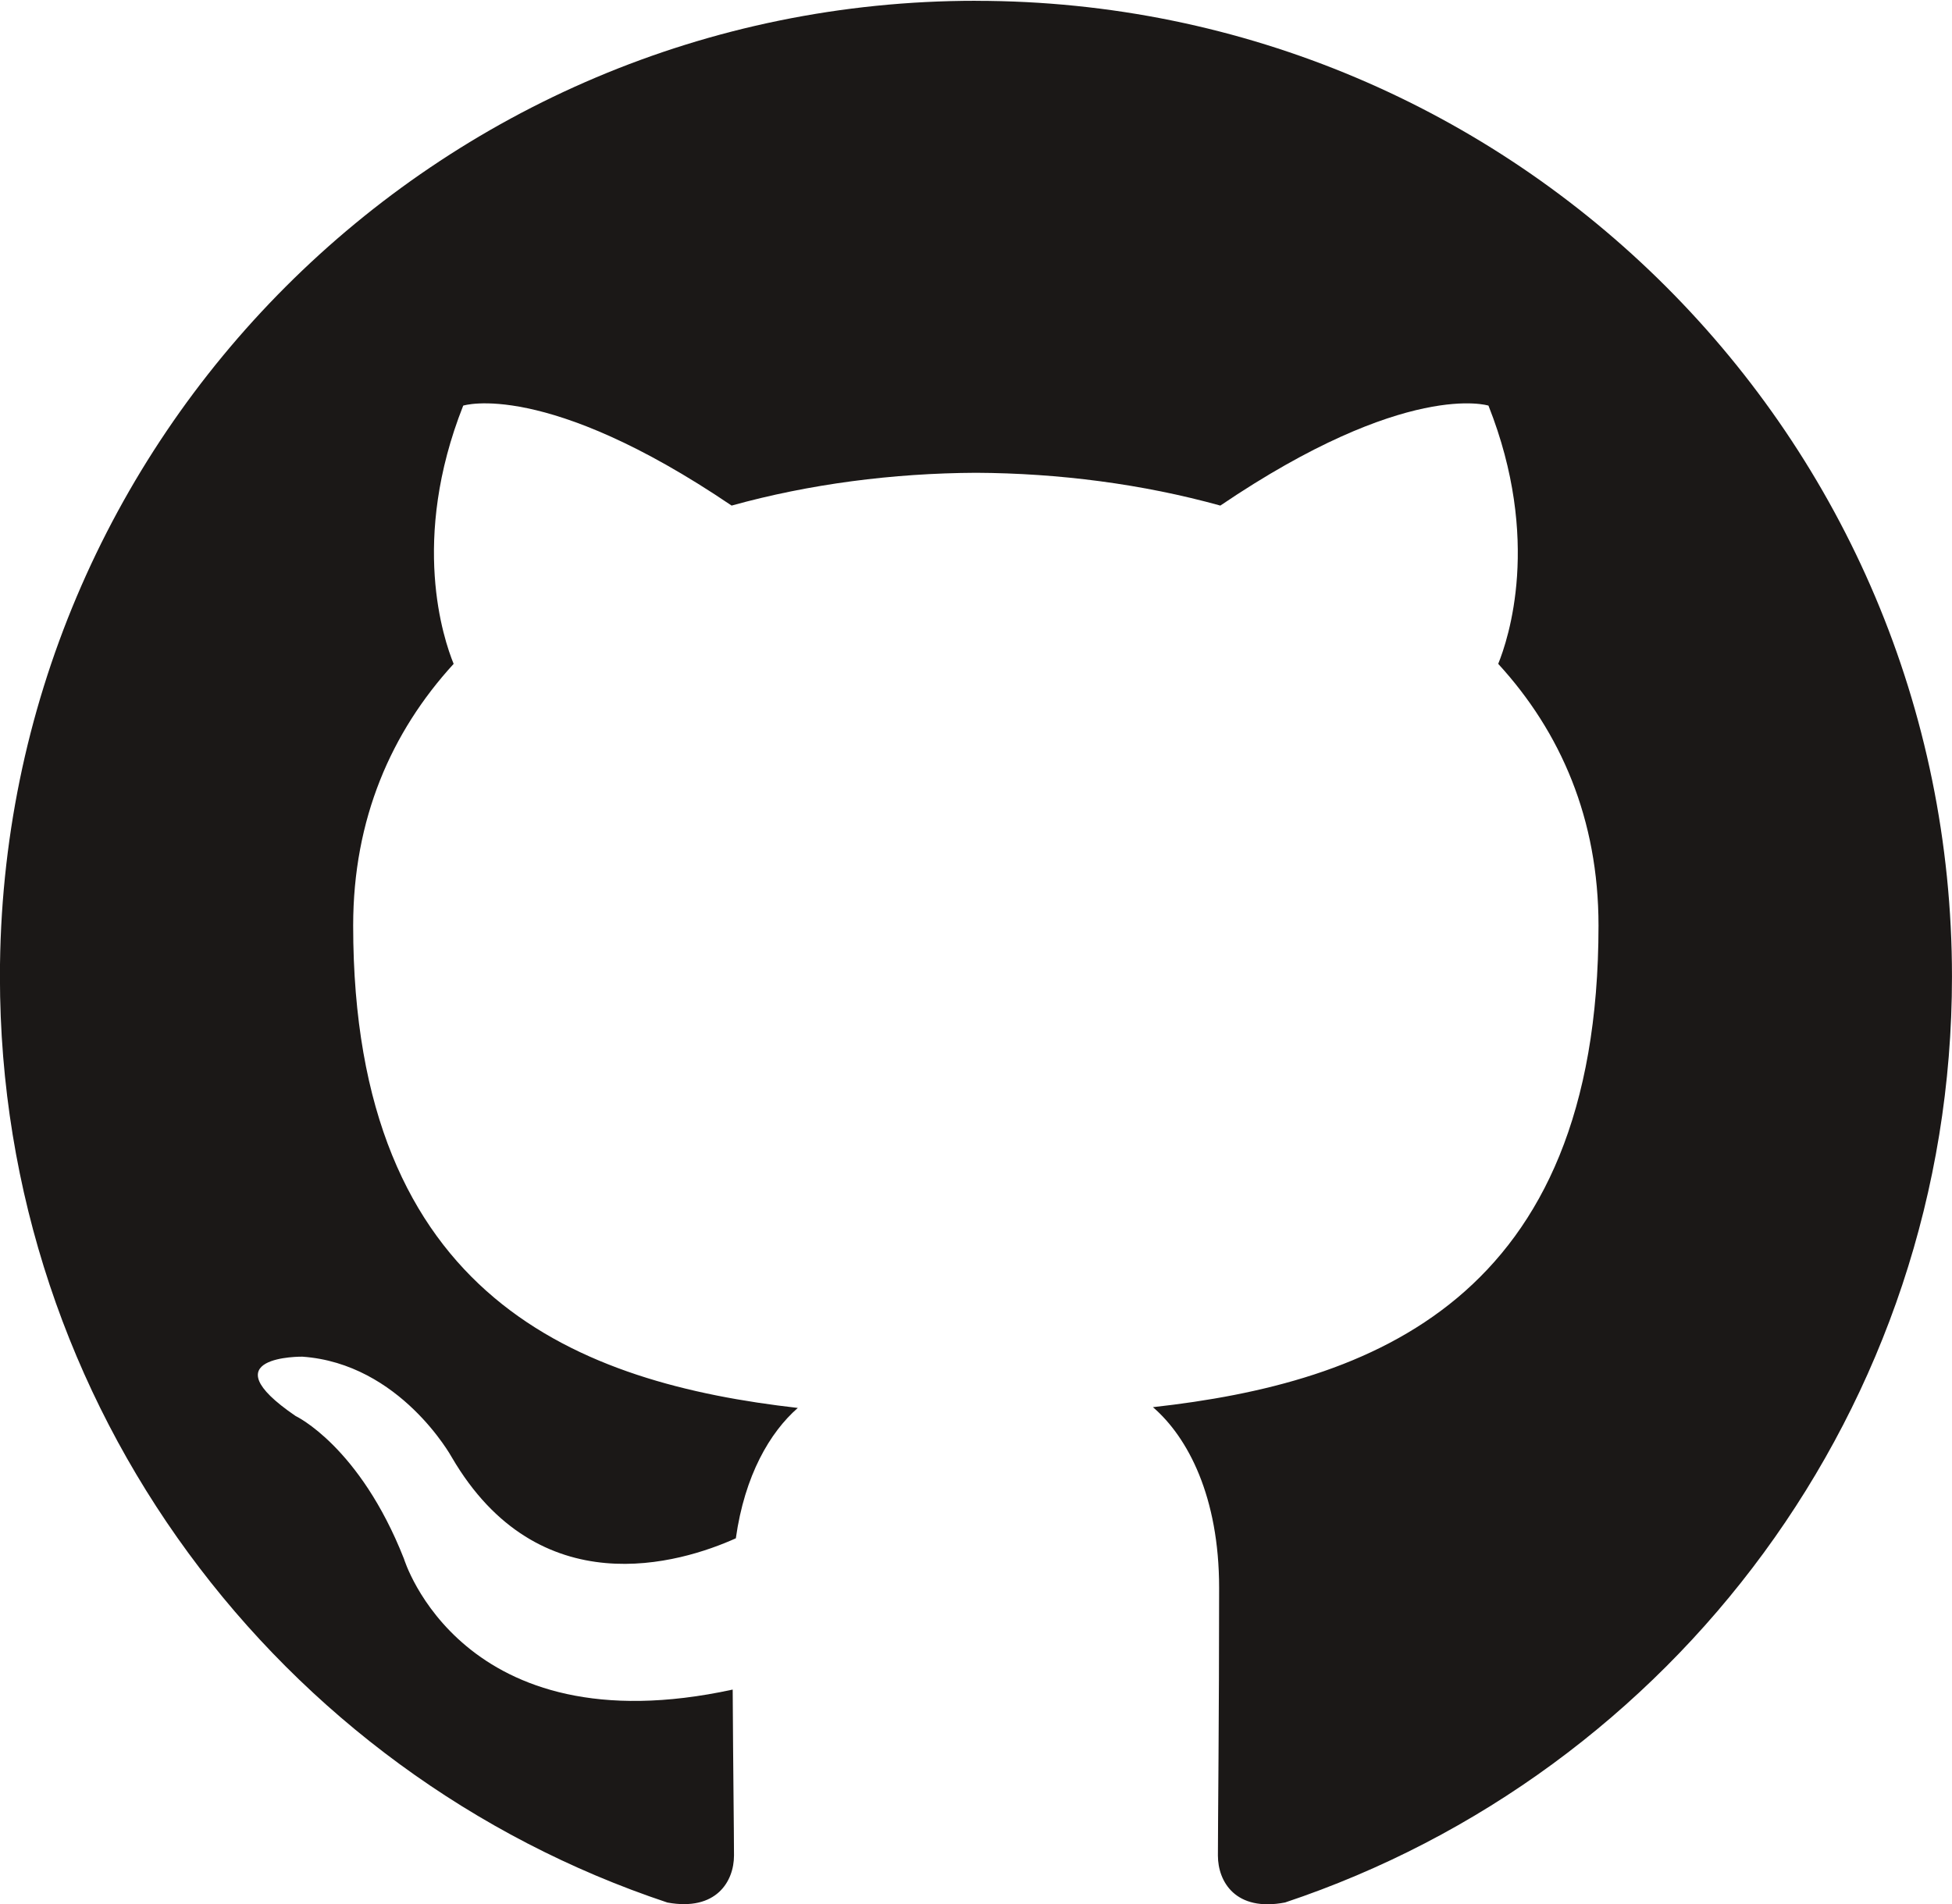
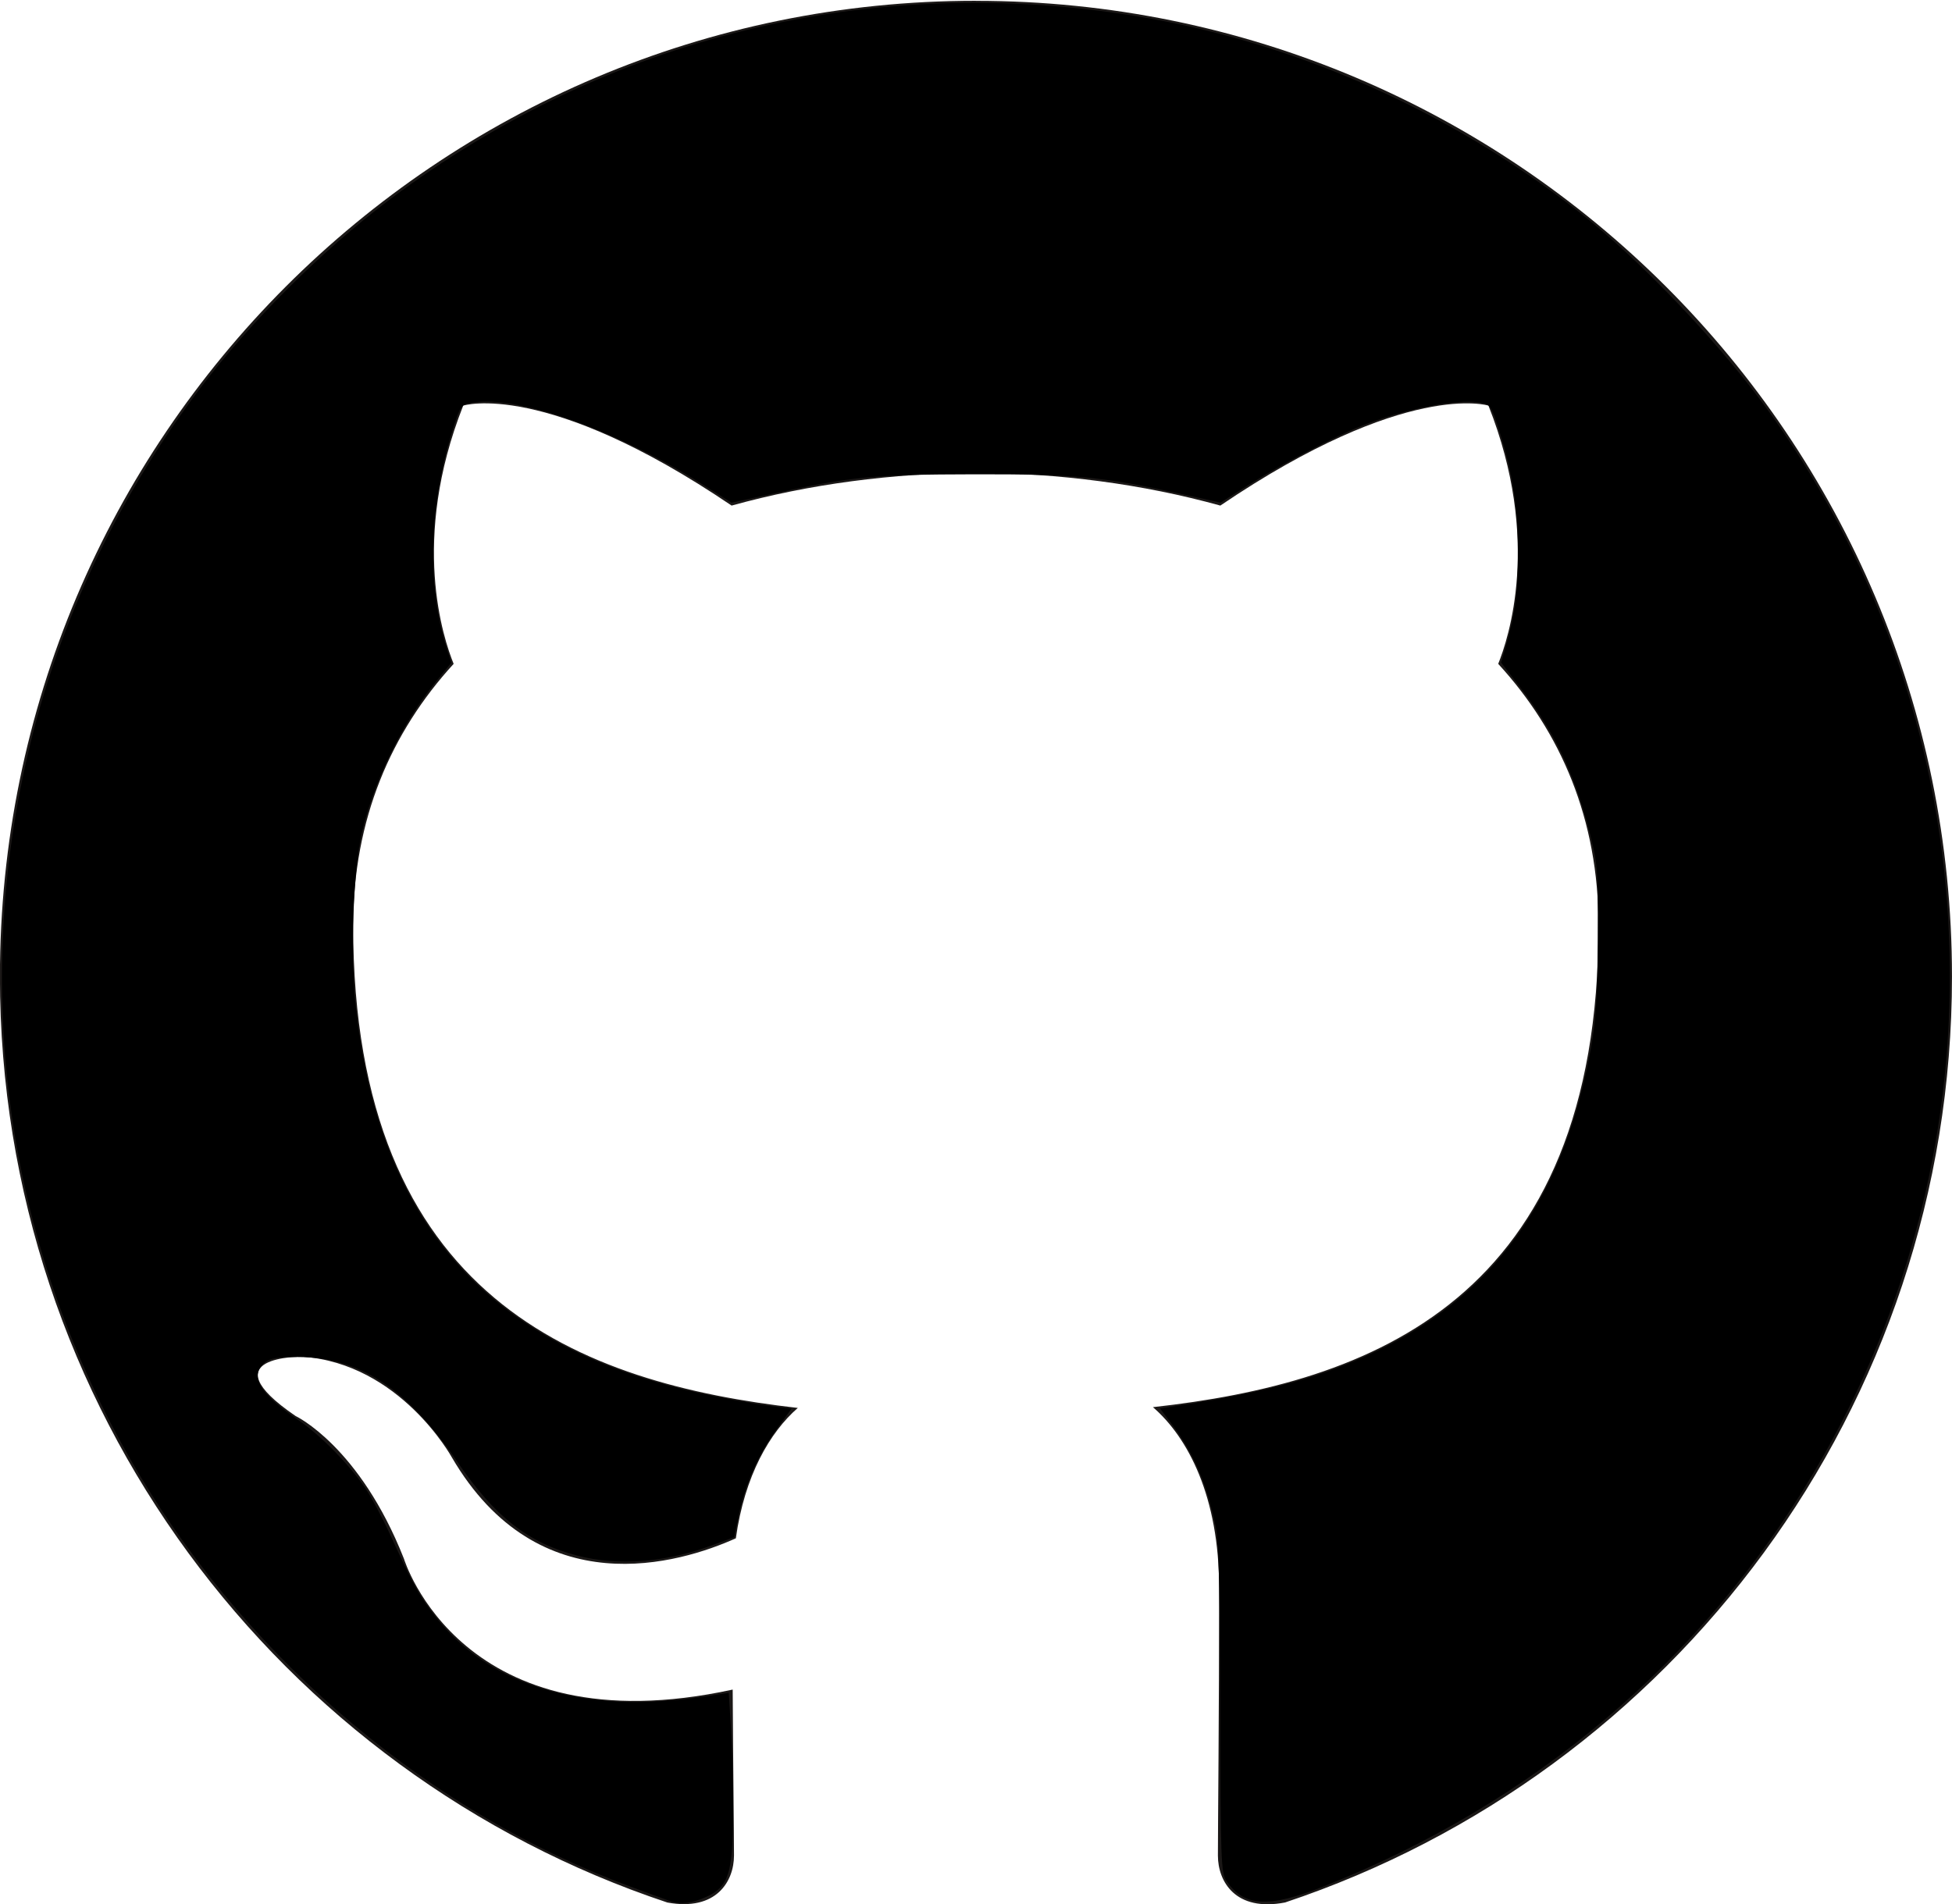
<svg xmlns="http://www.w3.org/2000/svg" width="43.439" height="42.368" version="1.1" viewBox="0 0 43.439 42.368" xml:space="preserve">
  <g transform="matrix(1.3333 0 0 -1.3333 -181.76 592.73)">
    <g transform="scale(.1)">
      <path transform="matrix(7.5 0 0 -7.5 0 4999.9)" d="m359.98 298.67c0.204 0.148 0.42 0.287 0.619 0.439 0.171-0.134 0.392-0.306 0.562-0.439z" fill="#231f20" />
      <path transform="matrix(7.5 0 0 -7.5 0 4999.9)" d="m203.48 73.926c-11.992 0-21.717 9.725-21.717 21.721 0 9.595 6.223 17.736 14.854 20.609 1.087 0.199 1.482-0.471 1.482-1.047 0-0.516-0.019-1.881-0.029-3.693-6.041 1.312-7.316-2.912-7.316-2.912-0.988-2.509-2.412-3.178-2.412-3.178-1.972-1.347 0.15-1.32 0.15-1.32 2.18 0.153 3.326 2.238 3.326 2.238 1.937 3.319 5.085 2.361 6.322 1.805 0.197-1.403 0.759-2.36 1.379-2.902-4.823-0.549-9.895-2.414-9.895-10.736 0-2.372 0.847-4.308 2.236-5.826-0.224-0.549-0.97-2.757 0.213-5.748 0 0 1.823-0.585 5.973 2.225 1.732-0.481 3.591-0.721 5.438-0.73 1.845 0.009 3.703 0.249 5.438 0.73 4.147-2.809 5.967-2.225 5.967-2.225 1.185 2.991 0.439 5.199 0.217 5.748 1.392 1.519 2.232 3.454 2.232 5.826 0 8.344-5.079 10.181-9.916 10.719 0.779 0.671 1.473 1.995 1.473 4.021 0 2.903-0.027 5.247-0.027 5.959 0 0.581 0.393 1.257 1.494 1.045 8.624-2.879 14.842-11.014 14.842-20.607 0-11.996-9.727-21.721-21.723-21.721z" fill="#1b1817" fill-rule="evenodd" />
    </g>
  </g>
+   <path d="m14.926 42.319c-0.06-0.02-0.469-0.169-0.907-0.331-4.404-1.624-8.397-4.965-10.882-9.106-3.016-5.026-3.863-10.942-2.382-16.647 0.693-2.671 1.973-5.303 3.677-7.564 1.145-1.519 2.73-3.098 4.259-4.244 4.823-3.613 10.707-5.048 16.644-4.06 3.484 0.58 6.88 2.081 9.752 4.311 1.43 1.11 3.264 3.044 4.361 4.598 4.906 6.952 5.263 16.161 0.911 23.505-2.48 4.184-6.234 7.355-10.896 9.204-1.229 0.487-1.779 0.458-2.168-0.116-0.124-0.182-0.133-0.443-0.14-3.812-5e-3 -2.525-0.034-3.748-0.096-4.054-0.193-0.951-0.481-1.633-0.962-2.277l-0.282-0.377 0.308-0.047c1.786-0.272 2.88-0.543 3.933-0.973 2.99-1.221 4.703-3.45 5.338-6.947 0.125-0.687 0.155-1.16 0.161-2.492 0.007-1.585-4.9e-5 -1.672-0.202-2.447-0.327-1.256-0.775-2.175-1.541-3.168l-0.407-0.527 0.11-0.381c0.207-0.716 0.266-1.185 0.265-2.097-0.001-0.992-0.118-1.742-0.414-2.676-0.184-0.577-0.196-0.595-0.448-0.636-0.519-0.084-1.689 0.15-2.629 0.525-0.625 0.25-1.768 0.847-2.469 1.289l-0.657 0.415-0.84-0.185c-1.782-0.392-2.369-0.449-4.639-0.445-2.258 0.004-2.727 0.049-4.529 0.441l-0.877 0.191-0.657-0.415c-1.903-1.202-4.088-1.979-5.104-1.814-0.258 0.042-0.27 0.058-0.444 0.609-0.525 1.661-0.577 3.468-0.14 4.837l0.11 0.345-0.356 0.44c-0.751 0.928-1.366 2.189-1.636 3.35-0.185 0.798-0.257 2.66-0.146 3.758 0.51 5.008 3.044 7.792 7.989 8.778 0.493 0.098 1.082 0.201 1.309 0.227l0.413 0.049-0.353 0.485c-0.396 0.546-0.686 1.213-0.828 1.907l-0.095 0.467-0.44 0.164c-1.078 0.403-2.118 0.488-3.052 0.249-1.091-0.279-1.836-0.862-2.673-2.091-1.11-1.63-2.175-2.329-3.551-2.329-0.483 0-0.624 0.026-0.749 0.139-0.328 0.297-0.096 0.679 0.777 1.273 0.477 0.325 1.116 0.974 1.473 1.497 0.132 0.194 0.387 0.67 0.565 1.059 0.525 1.145 0.626 1.328 0.989 1.796 0.828 1.068 2.05 1.695 3.653 1.874 0.741 0.083 1.625 0.042 2.624-0.123l0.262-0.043 0.048 0.786c0.026 0.432 0.047 1.282 0.046 1.889-2e-3 1.349-0.096 1.642-0.599 1.871-0.306 0.139-0.568 0.171-0.788 0.097z" fill-rule="evenodd" stroke-width=".073" />
</svg>
